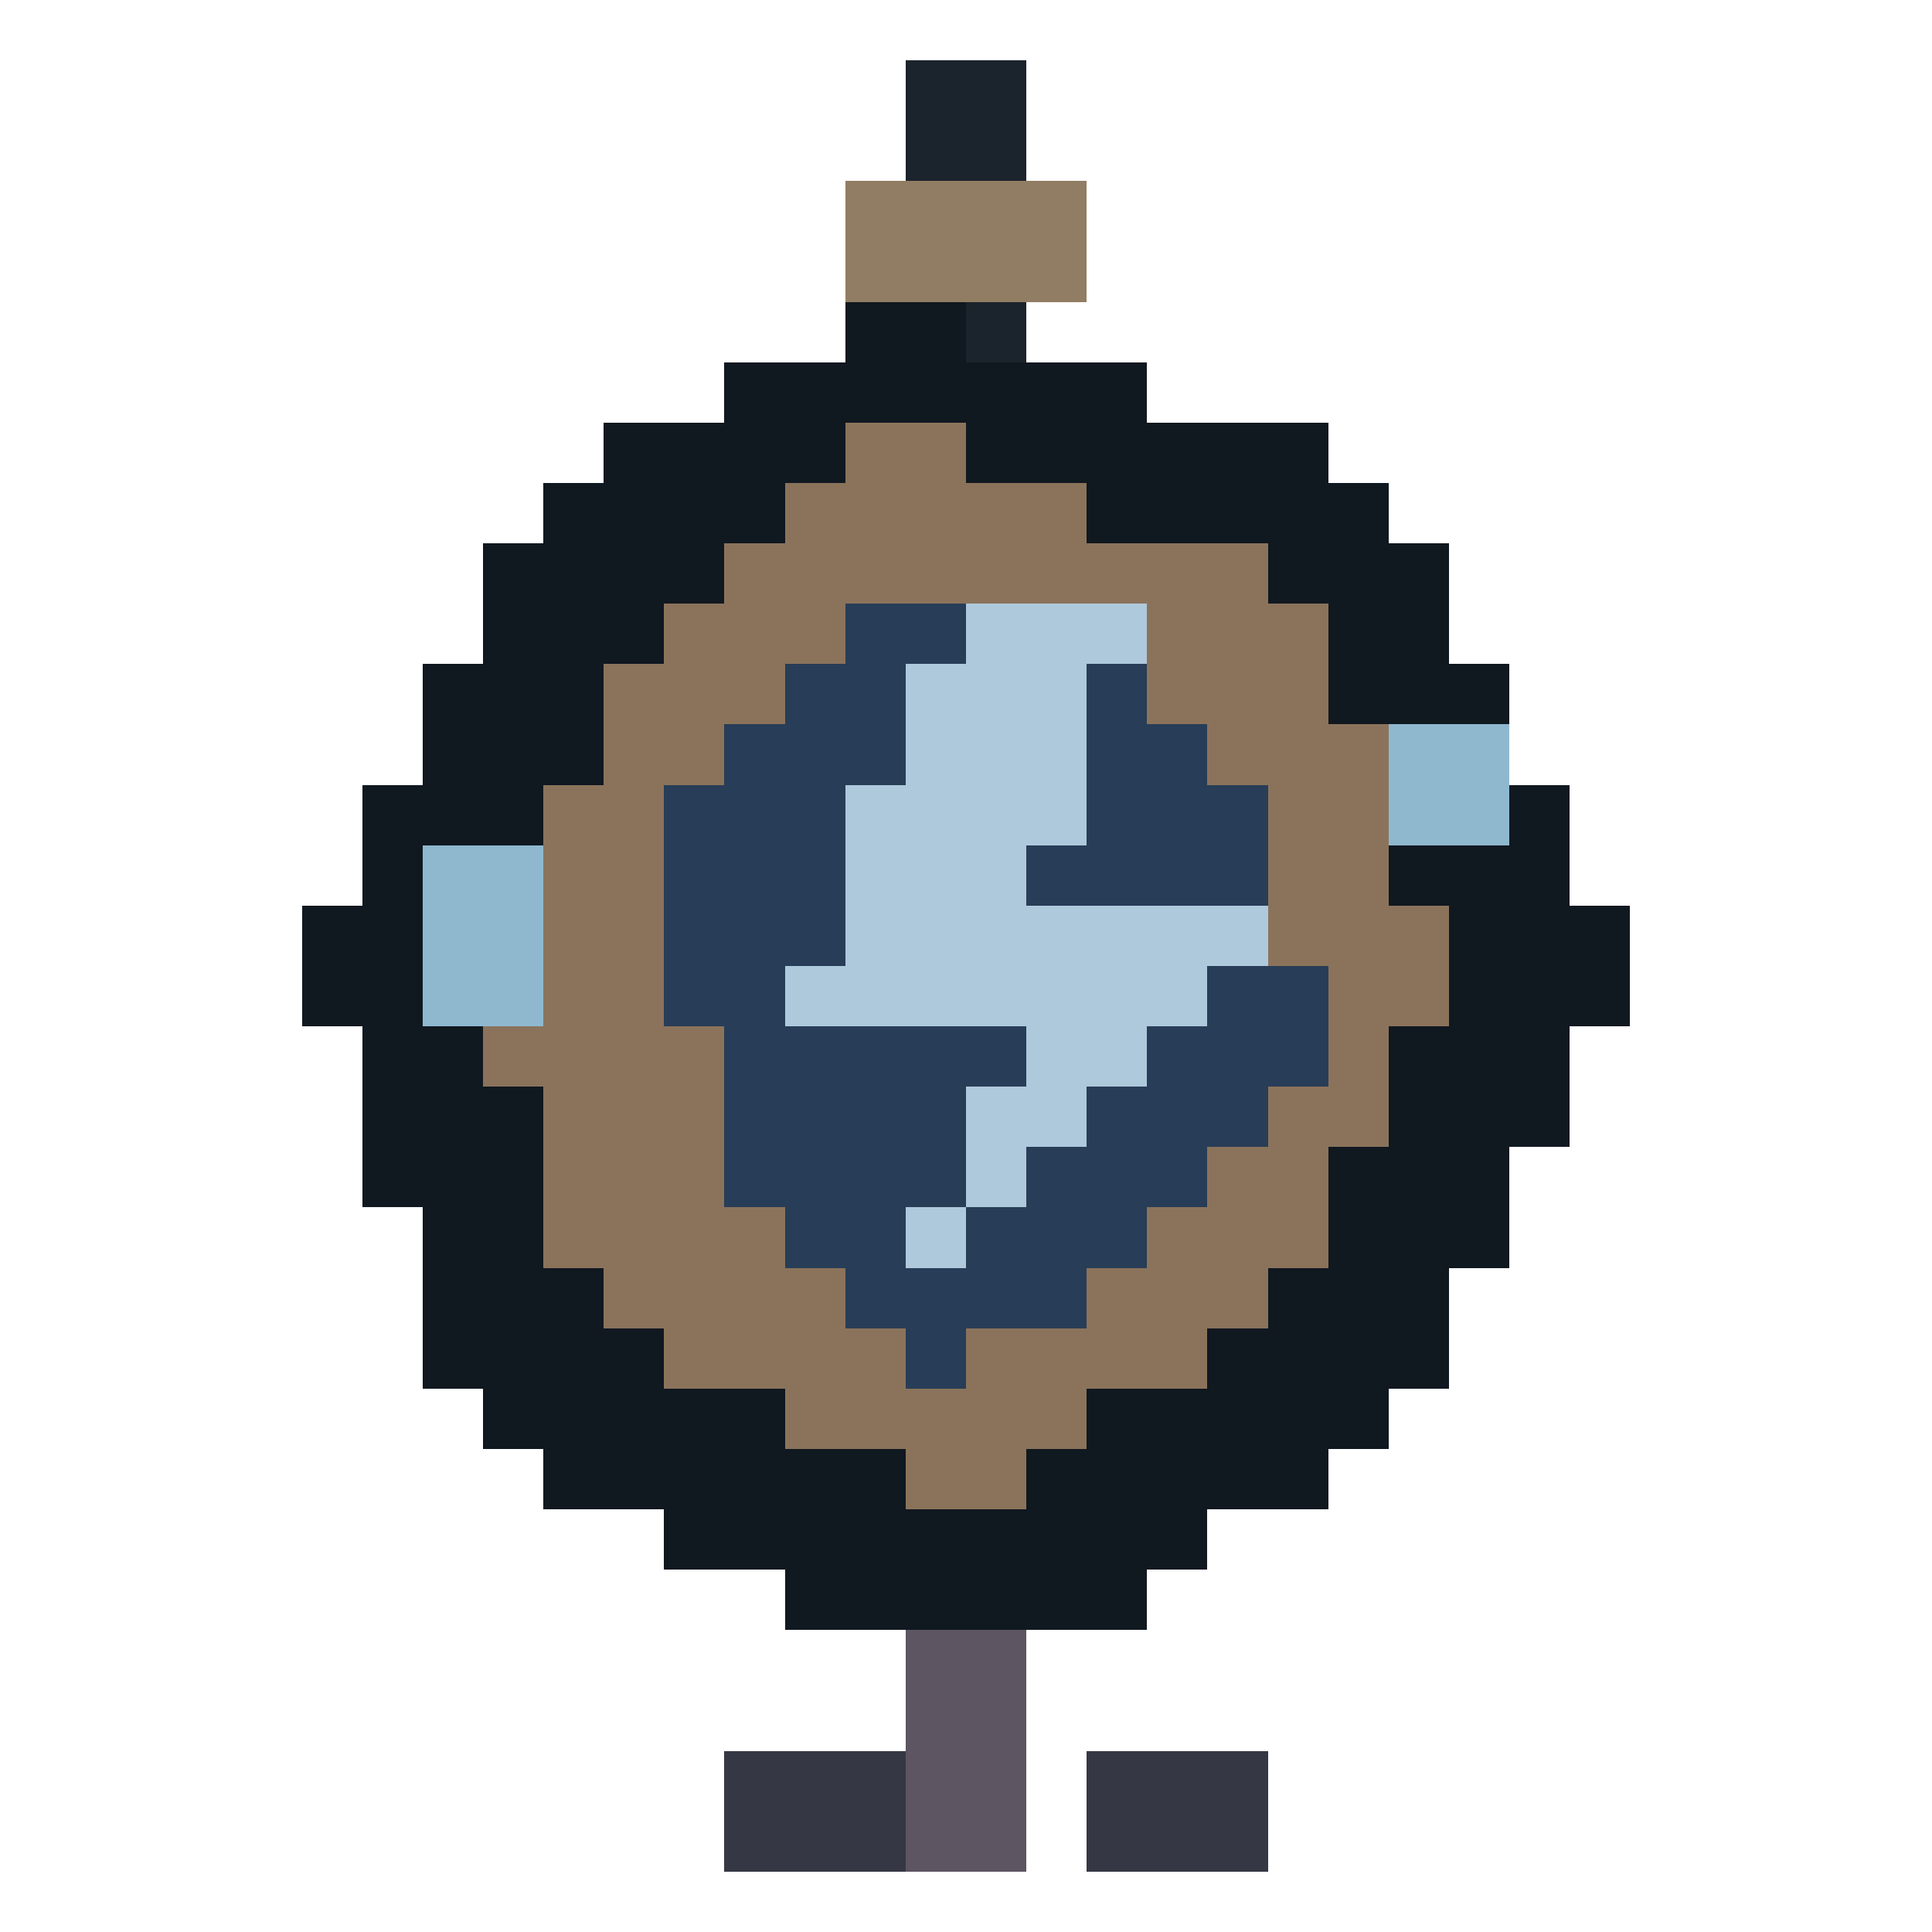
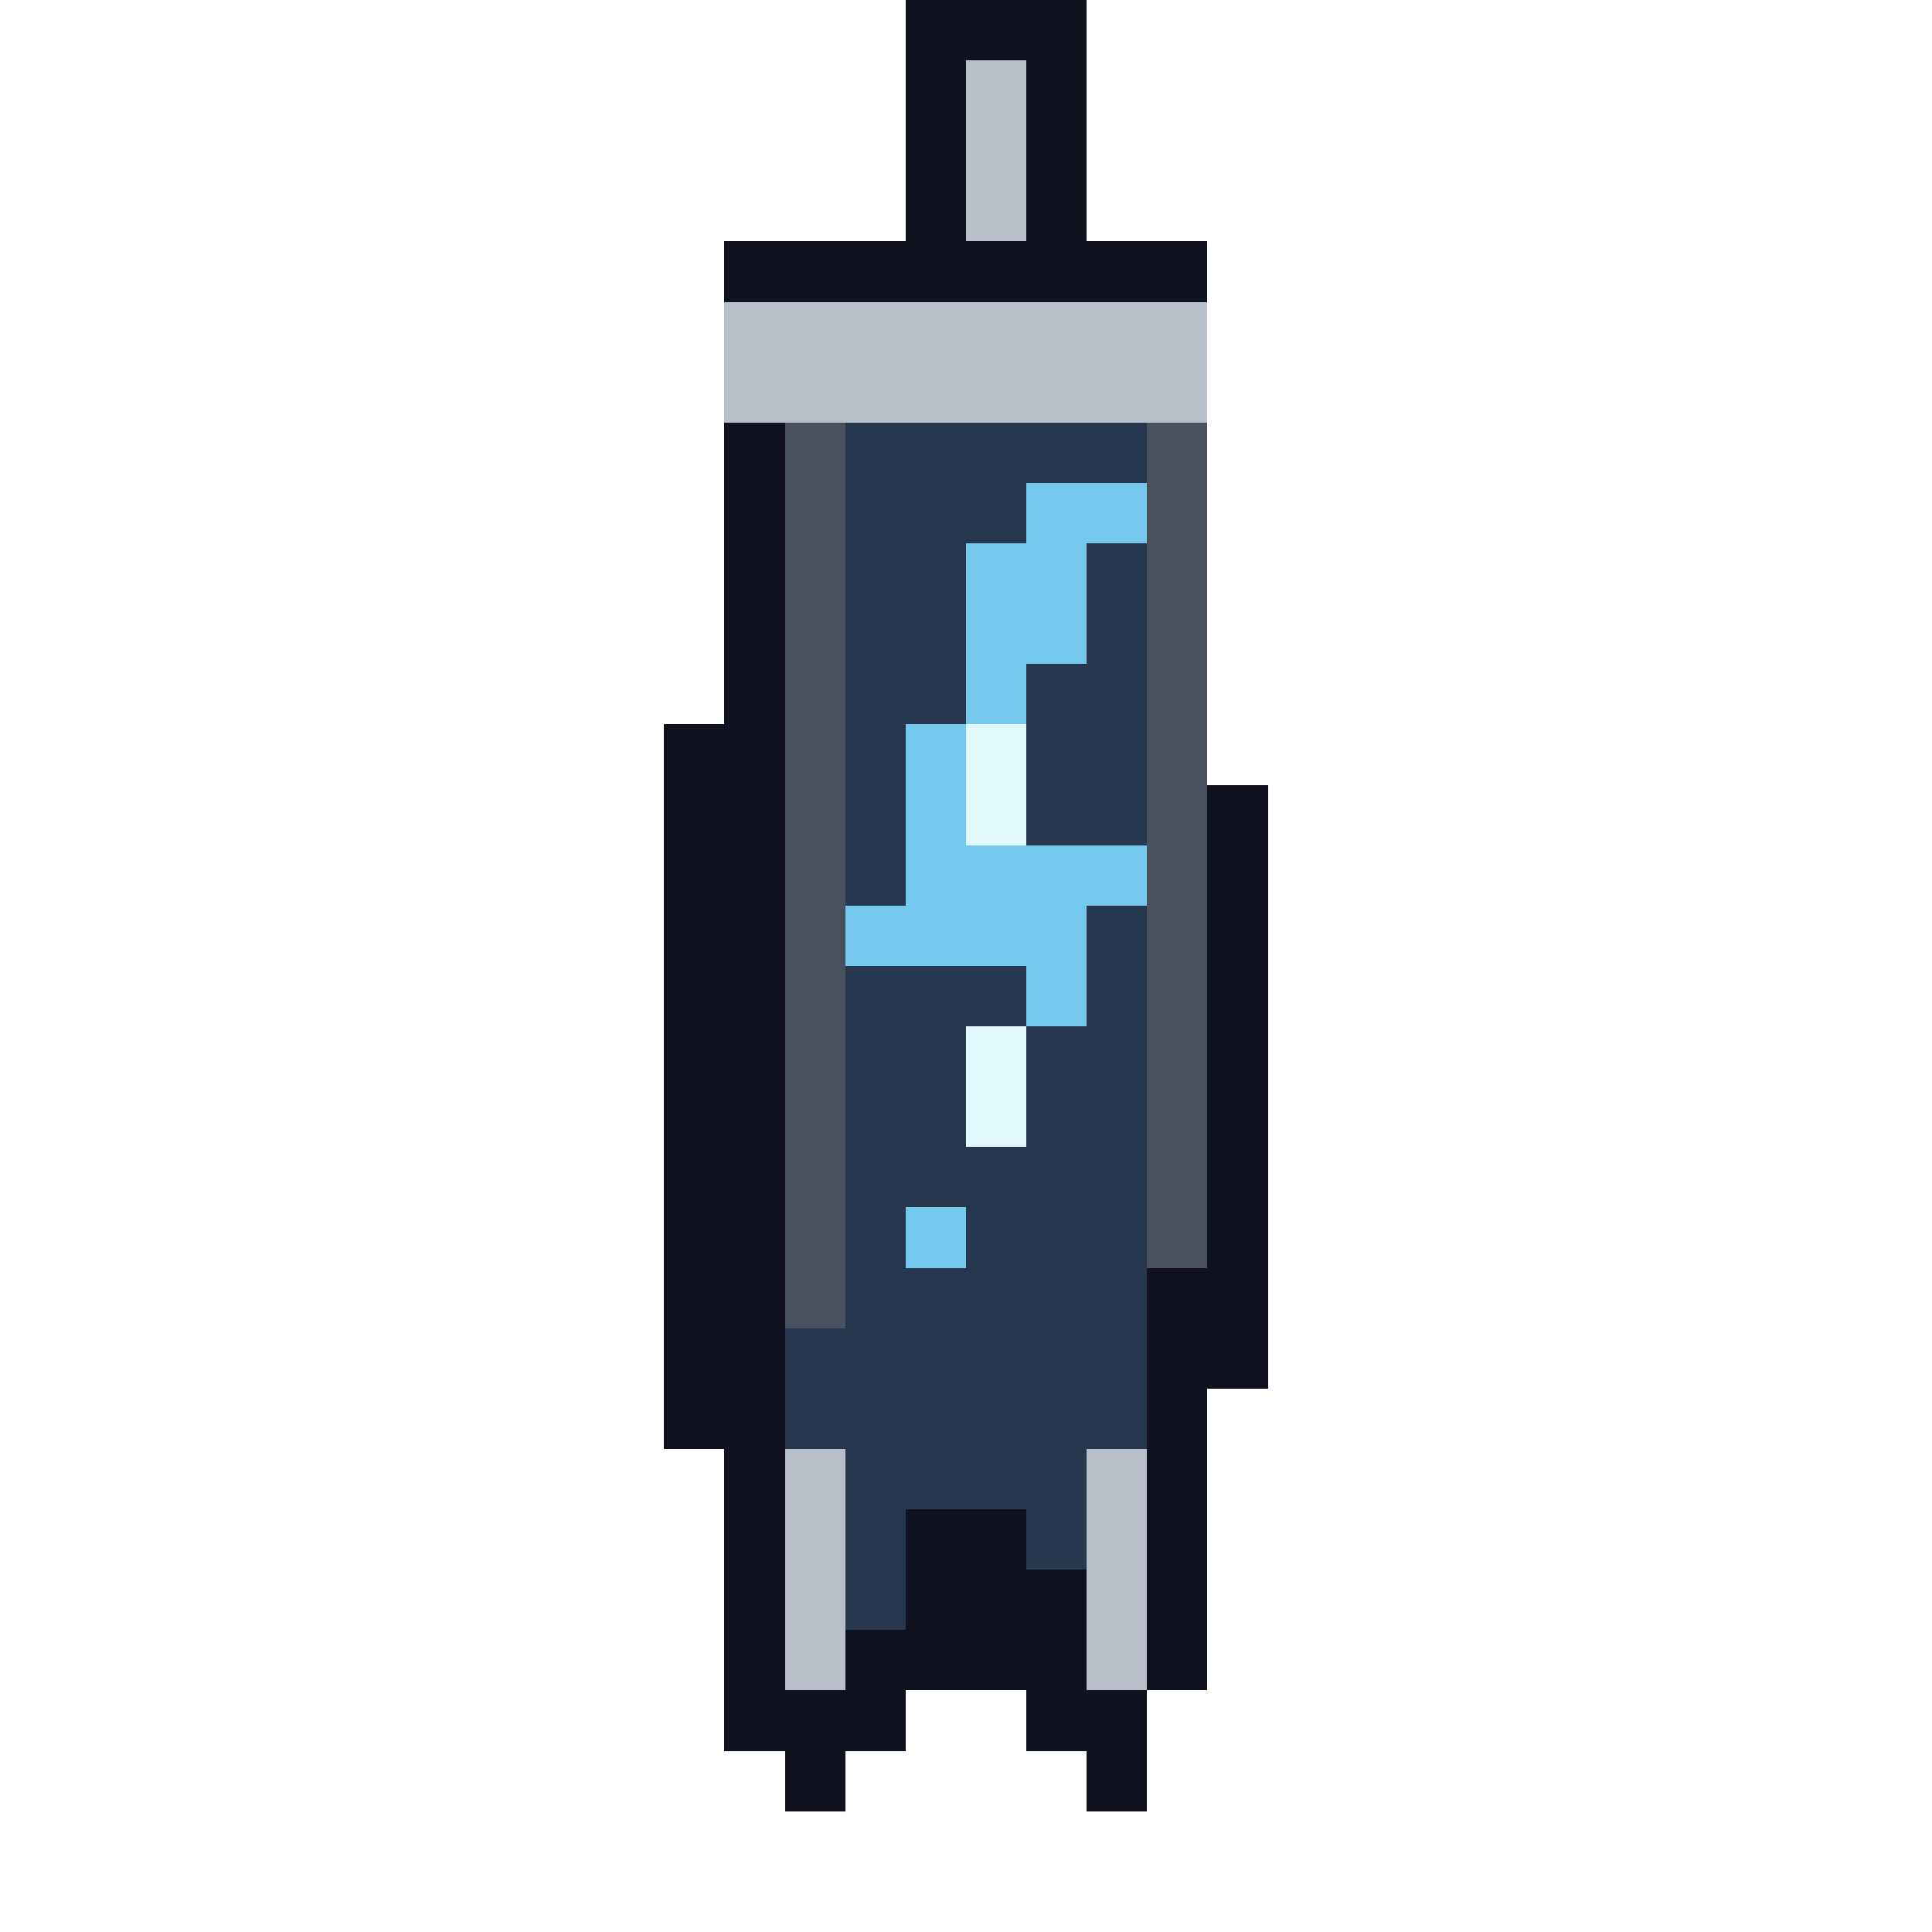
<svg xmlns="http://www.w3.org/2000/svg" width="32" height="32" viewBox="0 0 32 32" shape-rendering="crispEdges">
-   <rect x="15" y="1" width="2" height="1" fill="#1b232c" />
-   <rect x="15" y="2" width="2" height="1" fill="#1b232c" />
-   <rect x="14" y="3" width="4" height="1" fill="#917d63" />
-   <rect x="14" y="4" width="4" height="1" fill="#917d63" />
-   <rect x="14" y="5" width="2" height="1" fill="#101820" />
-   <rect x="16" y="5" width="1" height="1" fill="#1b232c" />
-   <rect x="12" y="6" width="7" height="1" fill="#101820" />
-   <rect x="10" y="7" width="4" height="1" fill="#101820" />
-   <rect x="14" y="7" width="2" height="1" fill="#8b735b" />
-   <rect x="16" y="7" width="6" height="1" fill="#101820" />
-   <rect x="9" y="8" width="4" height="1" fill="#101820" />
-   <rect x="13" y="8" width="5" height="1" fill="#8b735b" />
-   <rect x="18" y="8" width="5" height="1" fill="#101820" />
-   <rect x="8" y="9" width="4" height="1" fill="#101820" />
-   <rect x="12" y="9" width="9" height="1" fill="#8b735b" />
-   <rect x="21" y="9" width="3" height="1" fill="#101820" />
-   <rect x="8" y="10" width="3" height="1" fill="#101820" />
-   <rect x="11" y="10" width="3" height="1" fill="#8b735b" />
-   <rect x="14" y="10" width="2" height="1" fill="#283d57" />
-   <rect x="16" y="10" width="3" height="1" fill="#afc9dc" />
-   <rect x="19" y="10" width="3" height="1" fill="#8b735b" />
-   <rect x="22" y="10" width="2" height="1" fill="#101820" />
-   <rect x="7" y="11" width="3" height="1" fill="#101820" />
-   <rect x="10" y="11" width="3" height="1" fill="#8b735b" />
-   <rect x="13" y="11" width="2" height="1" fill="#283d57" />
-   <rect x="15" y="11" width="3" height="1" fill="#afc9dc" />
-   <rect x="18" y="11" width="1" height="1" fill="#283d57" />
-   <rect x="19" y="11" width="3" height="1" fill="#8b735b" />
-   <rect x="22" y="11" width="3" height="1" fill="#101820" />
-   <rect x="7" y="12" width="3" height="1" fill="#101820" />
-   <rect x="10" y="12" width="2" height="1" fill="#8b735b" />
-   <rect x="12" y="12" width="3" height="1" fill="#283d57" />
-   <rect x="15" y="12" width="3" height="1" fill="#afc9dc" />
-   <rect x="18" y="12" width="2" height="1" fill="#283d57" />
-   <rect x="20" y="12" width="3" height="1" fill="#8b735b" />
-   <rect x="23" y="12" width="2" height="1" fill="#8fb8cf" />
-   <rect x="6" y="13" width="3" height="1" fill="#101820" />
-   <rect x="9" y="13" width="2" height="1" fill="#8b735b" />
-   <rect x="11" y="13" width="3" height="1" fill="#283d57" />
-   <rect x="14" y="13" width="4" height="1" fill="#afc9dc" />
-   <rect x="18" y="13" width="3" height="1" fill="#283d57" />
-   <rect x="21" y="13" width="2" height="1" fill="#8b735b" />
-   <rect x="23" y="13" width="2" height="1" fill="#8fb8cf" />
-   <rect x="25" y="13" width="1" height="1" fill="#101820" />
-   <rect x="6" y="14" width="1" height="1" fill="#101820" />
-   <rect x="7" y="14" width="2" height="1" fill="#8fb8cf" />
-   <rect x="9" y="14" width="2" height="1" fill="#8b735b" />
-   <rect x="11" y="14" width="3" height="1" fill="#283d57" />
-   <rect x="14" y="14" width="3" height="1" fill="#afc9dc" />
-   <rect x="17" y="14" width="4" height="1" fill="#283d57" />
-   <rect x="21" y="14" width="2" height="1" fill="#8b735b" />
-   <rect x="23" y="14" width="3" height="1" fill="#101820" />
-   <rect x="5" y="15" width="2" height="1" fill="#101820" />
-   <rect x="7" y="15" width="2" height="1" fill="#8fb8cf" />
-   <rect x="9" y="15" width="2" height="1" fill="#8b735b" />
-   <rect x="11" y="15" width="3" height="1" fill="#283d57" />
-   <rect x="14" y="15" width="7" height="1" fill="#afc9dc" />
-   <rect x="21" y="15" width="3" height="1" fill="#8b735b" />
-   <rect x="24" y="15" width="3" height="1" fill="#101820" />
-   <rect x="5" y="16" width="2" height="1" fill="#101820" />
-   <rect x="7" y="16" width="2" height="1" fill="#8fb8cf" />
-   <rect x="9" y="16" width="2" height="1" fill="#8b735b" />
-   <rect x="11" y="16" width="2" height="1" fill="#283d57" />
-   <rect x="13" y="16" width="7" height="1" fill="#afc9dc" />
-   <rect x="20" y="16" width="2" height="1" fill="#283d57" />
-   <rect x="22" y="16" width="2" height="1" fill="#8b735b" />
-   <rect x="24" y="16" width="3" height="1" fill="#101820" />
-   <rect x="6" y="17" width="2" height="1" fill="#101820" />
-   <rect x="8" y="17" width="4" height="1" fill="#8b735b" />
-   <rect x="12" y="17" width="5" height="1" fill="#283d57" />
-   <rect x="17" y="17" width="2" height="1" fill="#afc9dc" />
-   <rect x="19" y="17" width="3" height="1" fill="#283d57" />
-   <rect x="22" y="17" width="1" height="1" fill="#8b735b" />
-   <rect x="23" y="17" width="3" height="1" fill="#101820" />
-   <rect x="6" y="18" width="3" height="1" fill="#101820" />
-   <rect x="9" y="18" width="3" height="1" fill="#8b735b" />
-   <rect x="12" y="18" width="4" height="1" fill="#283d57" />
-   <rect x="16" y="18" width="2" height="1" fill="#afc9dc" />
-   <rect x="18" y="18" width="3" height="1" fill="#283d57" />
-   <rect x="21" y="18" width="2" height="1" fill="#8b735b" />
-   <rect x="23" y="18" width="3" height="1" fill="#101820" />
-   <rect x="6" y="19" width="3" height="1" fill="#101820" />
-   <rect x="9" y="19" width="3" height="1" fill="#8b735b" />
-   <rect x="12" y="19" width="4" height="1" fill="#283d57" />
-   <rect x="16" y="19" width="1" height="1" fill="#afc9dc" />
-   <rect x="17" y="19" width="3" height="1" fill="#283d57" />
-   <rect x="20" y="19" width="2" height="1" fill="#8b735b" />
-   <rect x="22" y="19" width="3" height="1" fill="#101820" />
-   <rect x="7" y="20" width="2" height="1" fill="#101820" />
-   <rect x="9" y="20" width="4" height="1" fill="#8b735b" />
-   <rect x="13" y="20" width="2" height="1" fill="#283d57" />
-   <rect x="15" y="20" width="1" height="1" fill="#afc9dc" />
-   <rect x="16" y="20" width="3" height="1" fill="#283d57" />
-   <rect x="19" y="20" width="3" height="1" fill="#8b735b" />
-   <rect x="22" y="20" width="3" height="1" fill="#101820" />
-   <rect x="7" y="21" width="3" height="1" fill="#101820" />
-   <rect x="10" y="21" width="4" height="1" fill="#8b735b" />
-   <rect x="14" y="21" width="4" height="1" fill="#283d57" />
-   <rect x="18" y="21" width="3" height="1" fill="#8b735b" />
-   <rect x="21" y="21" width="3" height="1" fill="#101820" />
-   <rect x="7" y="22" width="4" height="1" fill="#101820" />
-   <rect x="11" y="22" width="4" height="1" fill="#8b735b" />
-   <rect x="15" y="22" width="1" height="1" fill="#283d57" />
-   <rect x="16" y="22" width="4" height="1" fill="#8b735b" />
-   <rect x="20" y="22" width="4" height="1" fill="#101820" />
-   <rect x="8" y="23" width="5" height="1" fill="#101820" />
-   <rect x="13" y="23" width="5" height="1" fill="#8b735b" />
-   <rect x="18" y="23" width="5" height="1" fill="#101820" />
-   <rect x="9" y="24" width="6" height="1" fill="#101820" />
-   <rect x="15" y="24" width="2" height="1" fill="#8b735b" />
-   <rect x="17" y="24" width="5" height="1" fill="#101820" />
-   <rect x="11" y="25" width="9" height="1" fill="#101820" />
-   <rect x="13" y="26" width="6" height="1" fill="#101820" />
-   <rect x="15" y="27" width="2" height="1" fill="#5d5561" />
-   <rect x="15" y="28" width="2" height="1" fill="#5d5561" />
-   <rect x="12" y="29" width="3" height="1" fill="#353844" />
-   <rect x="15" y="29" width="2" height="1" fill="#5d5561" />
-   <rect x="18" y="29" width="3" height="1" fill="#353844" />
-   <rect x="12" y="30" width="3" height="1" fill="#353844" />
-   <rect x="15" y="30" width="2" height="1" fill="#5d5561" />
-   <rect x="18" y="30" width="3" height="1" fill="#353844" />
+   <rect x="15" y="0" width="3" height="1" fill="#10131f" />
+   <rect x="15" y="1" width="1" height="1" fill="#10131f" />
+   <rect x="16" y="1" width="1" height="1" fill="#b8bfc8" />
+   <rect x="17" y="1" width="1" height="1" fill="#10131f" />
+   <rect x="15" y="2" width="1" height="1" fill="#10131f" />
+   <rect x="16" y="2" width="1" height="1" fill="#b8bfc8" />
+   <rect x="17" y="2" width="1" height="1" fill="#10131f" />
+   <rect x="15" y="3" width="1" height="1" fill="#10131f" />
+   <rect x="16" y="3" width="1" height="1" fill="#b8bfc8" />
+   <rect x="17" y="3" width="1" height="1" fill="#10131f" />
+   <rect x="12" y="4" width="8" height="1" fill="#10131f" />
+   <rect x="12" y="5" width="8" height="1" fill="#b8bfc8" />
+   <rect x="12" y="6" width="8" height="1" fill="#b8bfc8" />
+   <rect x="12" y="7" width="1" height="1" fill="#10131f" />
+   <rect x="13" y="7" width="1" height="1" fill="#49515e" />
+   <rect x="14" y="7" width="5" height="1" fill="#26374e" />
+   <rect x="19" y="7" width="1" height="1" fill="#49515e" />
+   <rect x="12" y="8" width="1" height="1" fill="#10131f" />
+   <rect x="13" y="8" width="1" height="1" fill="#49515e" />
+   <rect x="14" y="8" width="3" height="1" fill="#26374e" />
+   <rect x="17" y="8" width="2" height="1" fill="#74c7ed" />
+   <rect x="19" y="8" width="1" height="1" fill="#49515e" />
+   <rect x="12" y="9" width="1" height="1" fill="#10131f" />
+   <rect x="13" y="9" width="1" height="1" fill="#49515e" />
+   <rect x="14" y="9" width="2" height="1" fill="#26374e" />
+   <rect x="16" y="9" width="2" height="1" fill="#74c7ed" />
+   <rect x="18" y="9" width="1" height="1" fill="#26374e" />
+   <rect x="19" y="9" width="1" height="1" fill="#49515e" />
+   <rect x="12" y="10" width="1" height="1" fill="#10131f" />
+   <rect x="13" y="10" width="1" height="1" fill="#49515e" />
+   <rect x="14" y="10" width="2" height="1" fill="#26374e" />
+   <rect x="16" y="10" width="2" height="1" fill="#74c7ed" />
+   <rect x="18" y="10" width="1" height="1" fill="#26374e" />
+   <rect x="19" y="10" width="1" height="1" fill="#49515e" />
+   <rect x="12" y="11" width="1" height="1" fill="#10131f" />
+   <rect x="13" y="11" width="1" height="1" fill="#49515e" />
+   <rect x="14" y="11" width="2" height="1" fill="#26374e" />
+   <rect x="16" y="11" width="1" height="1" fill="#74c7ed" />
+   <rect x="17" y="11" width="2" height="1" fill="#26374e" />
+   <rect x="19" y="11" width="1" height="1" fill="#49515e" />
+   <rect x="11" y="12" width="2" height="1" fill="#10131f" />
+   <rect x="13" y="12" width="1" height="1" fill="#49515e" />
+   <rect x="14" y="12" width="1" height="1" fill="#26374e" />
+   <rect x="15" y="12" width="1" height="1" fill="#74c7ed" />
+   <rect x="16" y="12" width="1" height="1" fill="#e0faff" />
+   <rect x="17" y="12" width="2" height="1" fill="#26374e" />
+   <rect x="19" y="12" width="1" height="1" fill="#49515e" />
+   <rect x="11" y="13" width="2" height="1" fill="#10131f" />
+   <rect x="13" y="13" width="1" height="1" fill="#49515e" />
+   <rect x="14" y="13" width="1" height="1" fill="#26374e" />
+   <rect x="15" y="13" width="1" height="1" fill="#74c7ed" />
+   <rect x="16" y="13" width="1" height="1" fill="#e0faff" />
+   <rect x="17" y="13" width="2" height="1" fill="#26374e" />
+   <rect x="19" y="13" width="1" height="1" fill="#49515e" />
+   <rect x="20" y="13" width="1" height="1" fill="#10131f" />
+   <rect x="11" y="14" width="2" height="1" fill="#10131f" />
+   <rect x="13" y="14" width="1" height="1" fill="#49515e" />
+   <rect x="14" y="14" width="1" height="1" fill="#26374e" />
+   <rect x="15" y="14" width="4" height="1" fill="#74c7ed" />
+   <rect x="19" y="14" width="1" height="1" fill="#49515e" />
+   <rect x="20" y="14" width="1" height="1" fill="#10131f" />
+   <rect x="11" y="15" width="2" height="1" fill="#10131f" />
+   <rect x="13" y="15" width="1" height="1" fill="#49515e" />
+   <rect x="14" y="15" width="4" height="1" fill="#74c7ed" />
+   <rect x="18" y="15" width="1" height="1" fill="#26374e" />
+   <rect x="19" y="15" width="1" height="1" fill="#49515e" />
+   <rect x="20" y="15" width="1" height="1" fill="#10131f" />
+   <rect x="11" y="16" width="2" height="1" fill="#10131f" />
+   <rect x="13" y="16" width="1" height="1" fill="#49515e" />
+   <rect x="14" y="16" width="3" height="1" fill="#26374e" />
+   <rect x="17" y="16" width="1" height="1" fill="#74c7ed" />
+   <rect x="18" y="16" width="1" height="1" fill="#26374e" />
+   <rect x="19" y="16" width="1" height="1" fill="#49515e" />
+   <rect x="20" y="16" width="1" height="1" fill="#10131f" />
+   <rect x="11" y="17" width="2" height="1" fill="#10131f" />
+   <rect x="13" y="17" width="1" height="1" fill="#49515e" />
+   <rect x="14" y="17" width="2" height="1" fill="#26374e" />
+   <rect x="16" y="17" width="1" height="1" fill="#e0faff" />
+   <rect x="17" y="17" width="2" height="1" fill="#26374e" />
+   <rect x="19" y="17" width="1" height="1" fill="#49515e" />
+   <rect x="20" y="17" width="1" height="1" fill="#10131f" />
+   <rect x="11" y="18" width="2" height="1" fill="#10131f" />
+   <rect x="13" y="18" width="1" height="1" fill="#49515e" />
+   <rect x="14" y="18" width="2" height="1" fill="#26374e" />
+   <rect x="16" y="18" width="1" height="1" fill="#e0faff" />
+   <rect x="17" y="18" width="2" height="1" fill="#26374e" />
+   <rect x="19" y="18" width="1" height="1" fill="#49515e" />
+   <rect x="20" y="18" width="1" height="1" fill="#10131f" />
+   <rect x="11" y="19" width="2" height="1" fill="#10131f" />
+   <rect x="13" y="19" width="1" height="1" fill="#49515e" />
+   <rect x="14" y="19" width="5" height="1" fill="#26374e" />
+   <rect x="19" y="19" width="1" height="1" fill="#49515e" />
+   <rect x="20" y="19" width="1" height="1" fill="#10131f" />
+   <rect x="11" y="20" width="2" height="1" fill="#10131f" />
+   <rect x="13" y="20" width="1" height="1" fill="#49515e" />
+   <rect x="14" y="20" width="1" height="1" fill="#26374e" />
+   <rect x="15" y="20" width="1" height="1" fill="#74c7ed" />
+   <rect x="16" y="20" width="3" height="1" fill="#26374e" />
+   <rect x="19" y="20" width="1" height="1" fill="#49515e" />
+   <rect x="20" y="20" width="1" height="1" fill="#10131f" />
+   <rect x="11" y="21" width="2" height="1" fill="#10131f" />
+   <rect x="13" y="21" width="1" height="1" fill="#49515e" />
+   <rect x="14" y="21" width="5" height="1" fill="#26374e" />
+   <rect x="19" y="21" width="2" height="1" fill="#10131f" />
+   <rect x="11" y="22" width="2" height="1" fill="#10131f" />
+   <rect x="13" y="22" width="6" height="1" fill="#26374e" />
+   <rect x="19" y="22" width="2" height="1" fill="#10131f" />
+   <rect x="11" y="23" width="2" height="1" fill="#10131f" />
+   <rect x="13" y="23" width="6" height="1" fill="#26374e" />
+   <rect x="19" y="23" width="1" height="1" fill="#10131f" />
+   <rect x="12" y="24" width="1" height="1" fill="#10131f" />
+   <rect x="13" y="24" width="1" height="1" fill="#b8bfc8" />
+   <rect x="14" y="24" width="4" height="1" fill="#26374e" />
+   <rect x="18" y="24" width="1" height="1" fill="#b8bfc8" />
+   <rect x="19" y="24" width="1" height="1" fill="#10131f" />
+   <rect x="12" y="25" width="1" height="1" fill="#10131f" />
+   <rect x="13" y="25" width="1" height="1" fill="#b8bfc8" />
+   <rect x="14" y="25" width="1" height="1" fill="#26374e" />
+   <rect x="15" y="25" width="2" height="1" fill="#10131f" />
+   <rect x="17" y="25" width="1" height="1" fill="#26374e" />
+   <rect x="18" y="25" width="1" height="1" fill="#b8bfc8" />
+   <rect x="19" y="25" width="1" height="1" fill="#10131f" />
+   <rect x="12" y="26" width="1" height="1" fill="#10131f" />
+   <rect x="13" y="26" width="1" height="1" fill="#b8bfc8" />
+   <rect x="14" y="26" width="1" height="1" fill="#26374e" />
+   <rect x="15" y="26" width="3" height="1" fill="#10131f" />
+   <rect x="18" y="26" width="1" height="1" fill="#b8bfc8" />
+   <rect x="19" y="26" width="1" height="1" fill="#10131f" />
+   <rect x="12" y="27" width="1" height="1" fill="#10131f" />
+   <rect x="13" y="27" width="1" height="1" fill="#b8bfc8" />
+   <rect x="14" y="27" width="4" height="1" fill="#10131f" />
+   <rect x="18" y="27" width="1" height="1" fill="#b8bfc8" />
+   <rect x="19" y="27" width="1" height="1" fill="#10131f" />
+   <rect x="12" y="28" width="3" height="1" fill="#10131f" />
+   <rect x="17" y="28" width="2" height="1" fill="#10131f" />
+   <rect x="13" y="29" width="1" height="1" fill="#10131f" />
+   <rect x="18" y="29" width="1" height="1" fill="#10131f" />
</svg>
